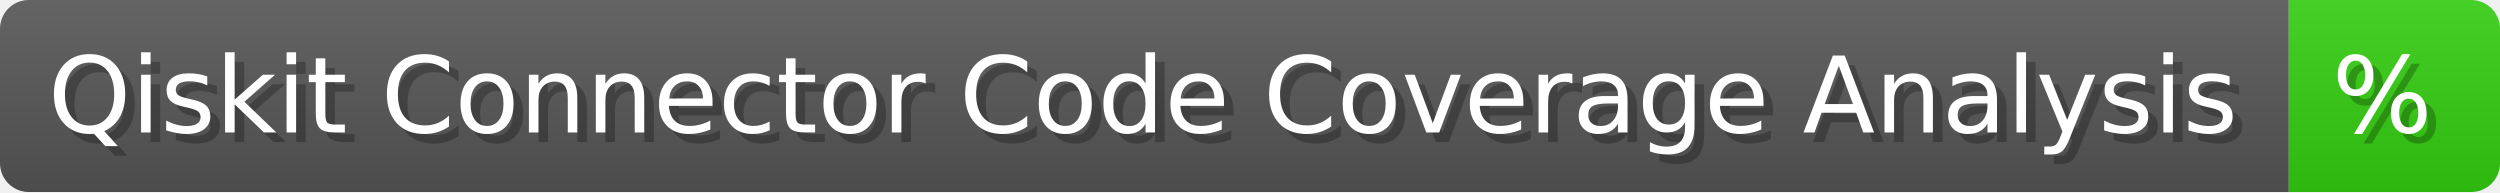
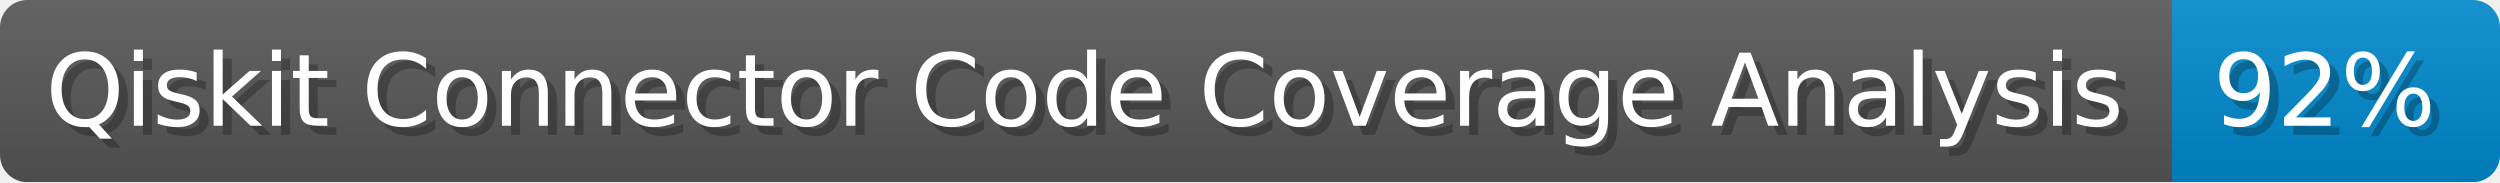
- <svg xmlns="http://www.w3.org/2000/svg" width="260.4" height="20" viewBox="0 0 2604 200" role="img" aria-label="Qiskit Connector Code Coverage Analysis: %">
+ <svg xmlns="http://www.w3.org/2000/svg" width="274.4" height="20" viewBox="0 0 2744 200" role="img" aria-label="Qiskit Connector Code Coverage Analysis: 92%">
  <linearGradient id="a" x2="0" y2="100%">
    <stop offset="0" stop-opacity=".1" stop-color="#EEE" />
    <stop offset="1" stop-opacity=".1" />
  </linearGradient>
  <mask id="m">
-     <rect width="2604" height="200" rx="30" fill="#FFF" />
+     <rect width="2744" height="200" rx="30" fill="#FFF" />
  </mask>
  <g mask="url(#m)">
    <rect width="2384" height="200" fill="#555" />
-     <rect width="220" height="200" fill="#3C1" x="2384" />
-     <rect width="2604" height="200" fill="url(#a)" />
+     <rect width="360" height="200" fill="#08C" x="2384" />
+     <rect width="2744" height="200" fill="url(#a)" />
  </g>
  <g aria-hidden="true" fill="#fff" text-anchor="start" font-family="Verdana,DejaVu Sans,sans-serif" font-size="110">
    <text x="60" y="148" textLength="2284" fill="#000" opacity="0.25">Qiskit Connector Code Coverage Analysis</text>
    <text x="50" y="138" textLength="2284">Qiskit Connector Code Coverage Analysis</text>
-     <text x="2439" y="148" textLength="120" fill="#000" opacity="0.25">%</text>
-     <text x="2429" y="138" textLength="120">%</text>
+     <text x="2439" y="148" textLength="260" fill="#000" opacity="0.25">92%</text>
+     <text x="2429" y="138" textLength="260">92%</text>
  </g>
</svg>
